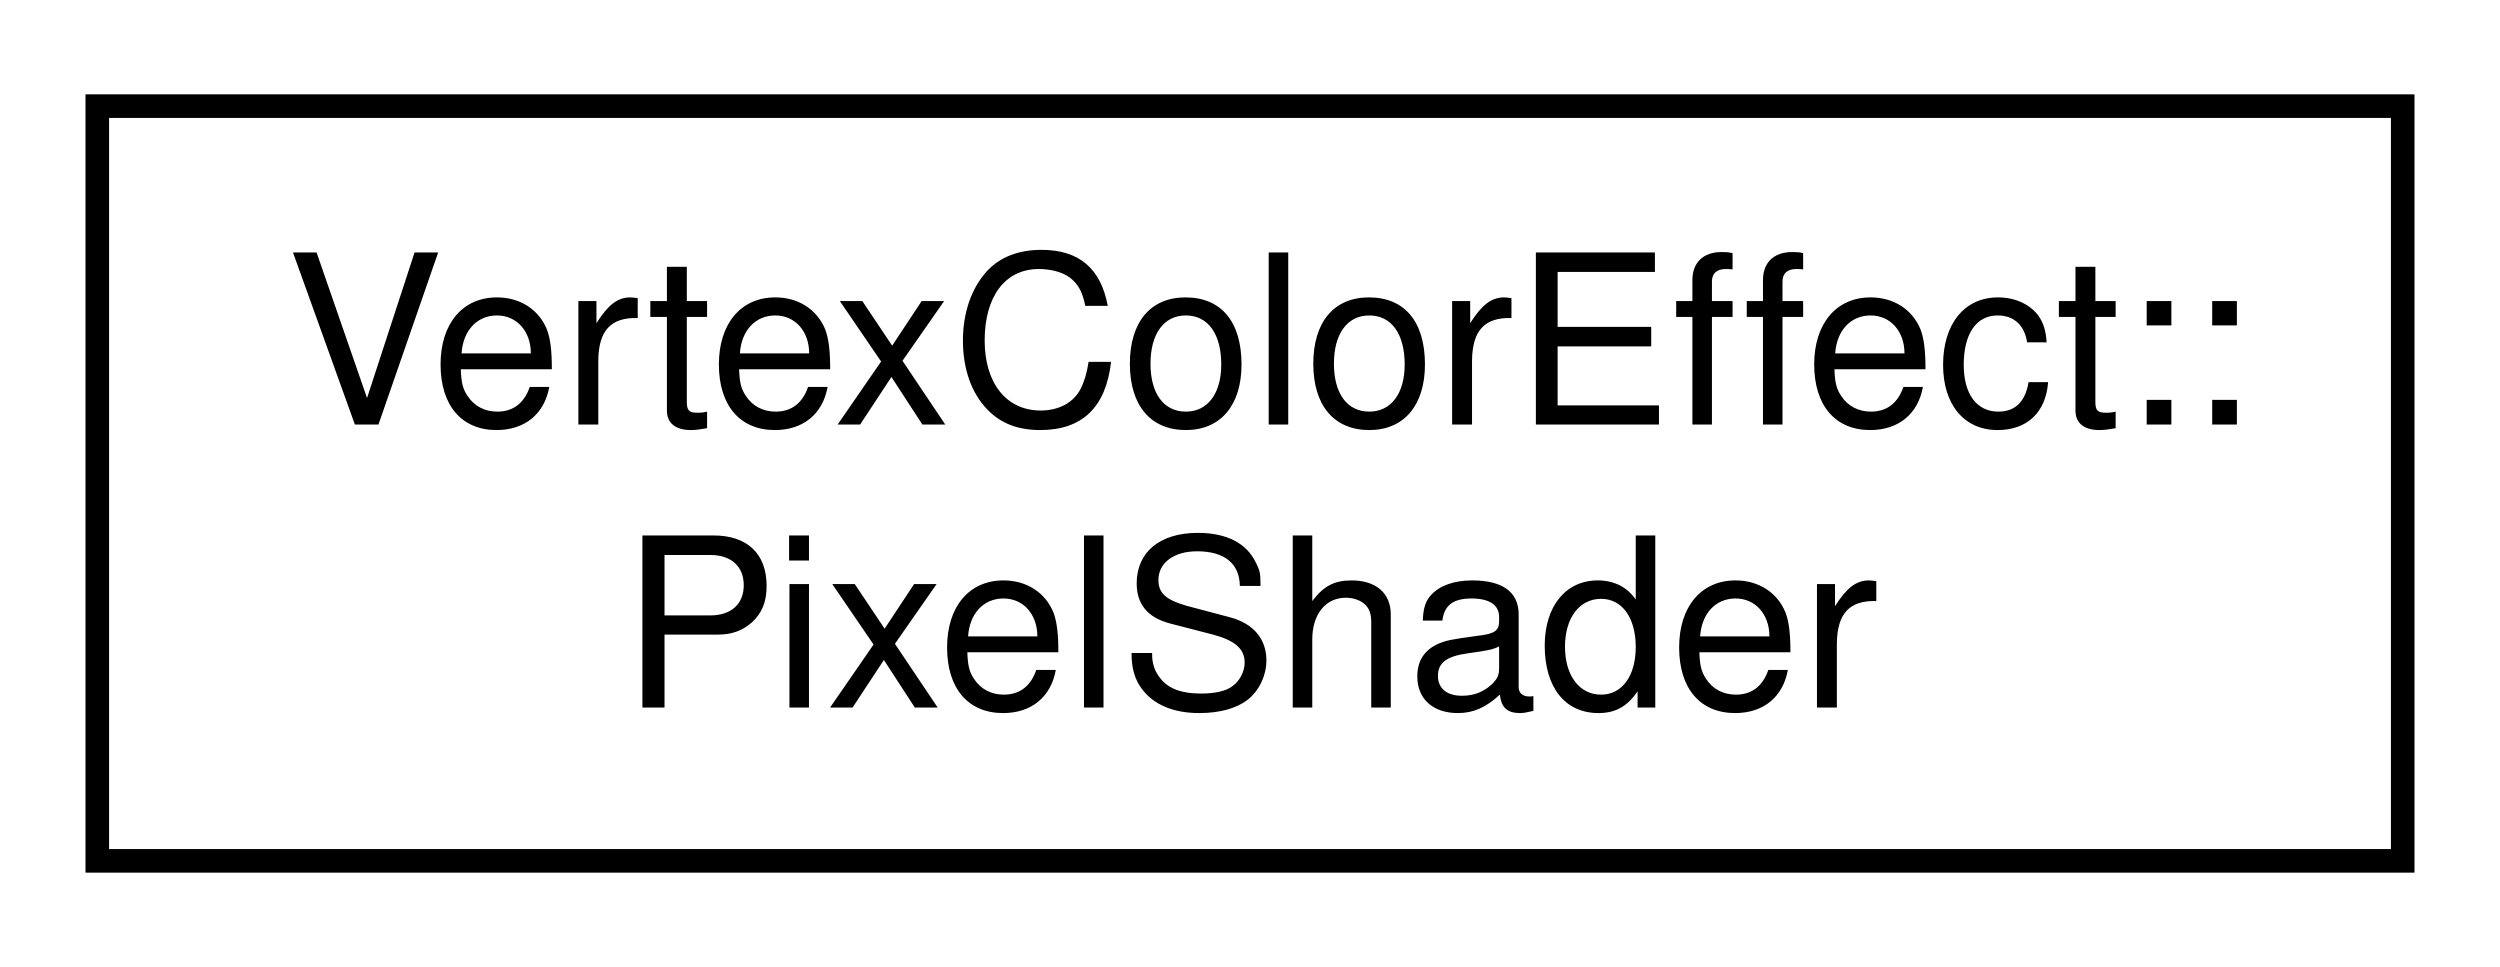
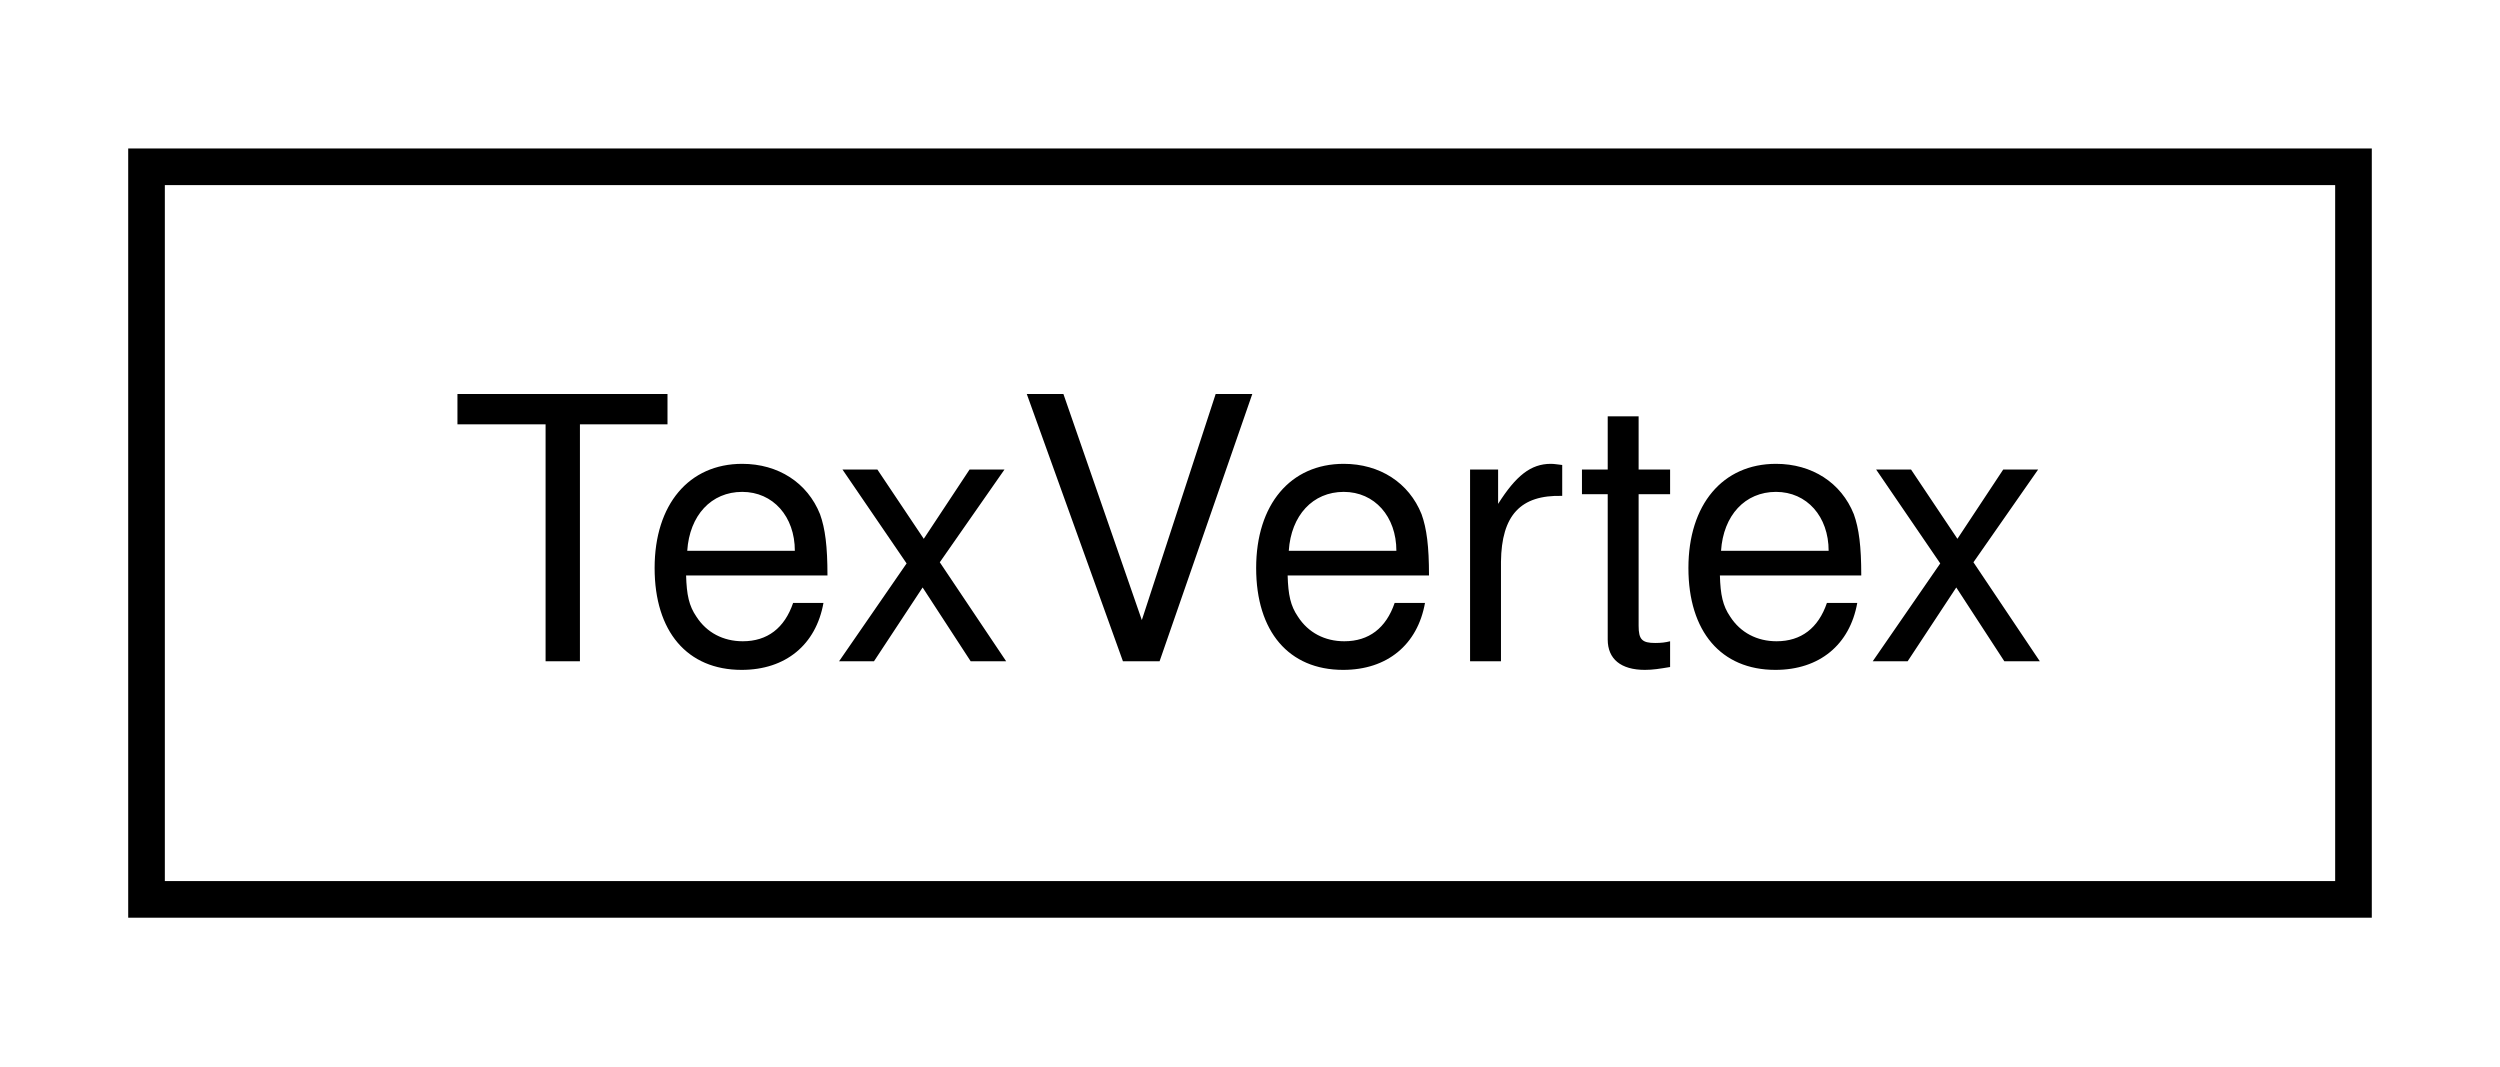
- <svg xmlns="http://www.w3.org/2000/svg" xmlns:xlink="http://www.w3.org/1999/xlink" width="106pt" height="41pt" viewBox="0.00 0.00 105.75 41.00">
-   <g id="graph0" class="graph" transform="scale(1 1) rotate(0) translate(4 37)">
+ <svg xmlns="http://www.w3.org/2000/svg" xmlns:xlink="http://www.w3.org/1999/xlink" width="68pt" height="29pt" viewBox="0.00 0.00 68.25 29.00">
+   <g id="graph0" class="graph" transform="scale(1 1) rotate(0) translate(4 25)">
    <g id="node1" class="node">
      <g id="a_node1">
-         <a xlink:href="class_vertex_color_effect_1_1_pixel_shader.html" target="_top" xlink:title=" ">
-           <polygon fill="none" stroke="black" points="0,-0.5 0,-32.5 97.75,-32.5 97.75,-0.5 0,-0.5" />
-           <text text-anchor="start" x="8" y="-19" font-family="Helvetica,sans-Serif" font-size="10.00">VertexColorEffect::</text>
-           <text text-anchor="middle" x="48.88" y="-7" font-family="Helvetica,sans-Serif" font-size="10.00">PixelShader</text>
+         <a xlink:href="class_tex_vertex.html" target="_top" xlink:title=" ">
+           <polygon fill="none" stroke="black" points="0,-0.5 0,-20.5 60.25,-20.5 60.25,-0.5 0,-0.5" />
+           <text text-anchor="middle" x="30.12" y="-7" font-family="Helvetica,sans-Serif" font-size="10.00">TexVertex</text>
        </a>
      </g>
    </g>
  </g>
</svg>
